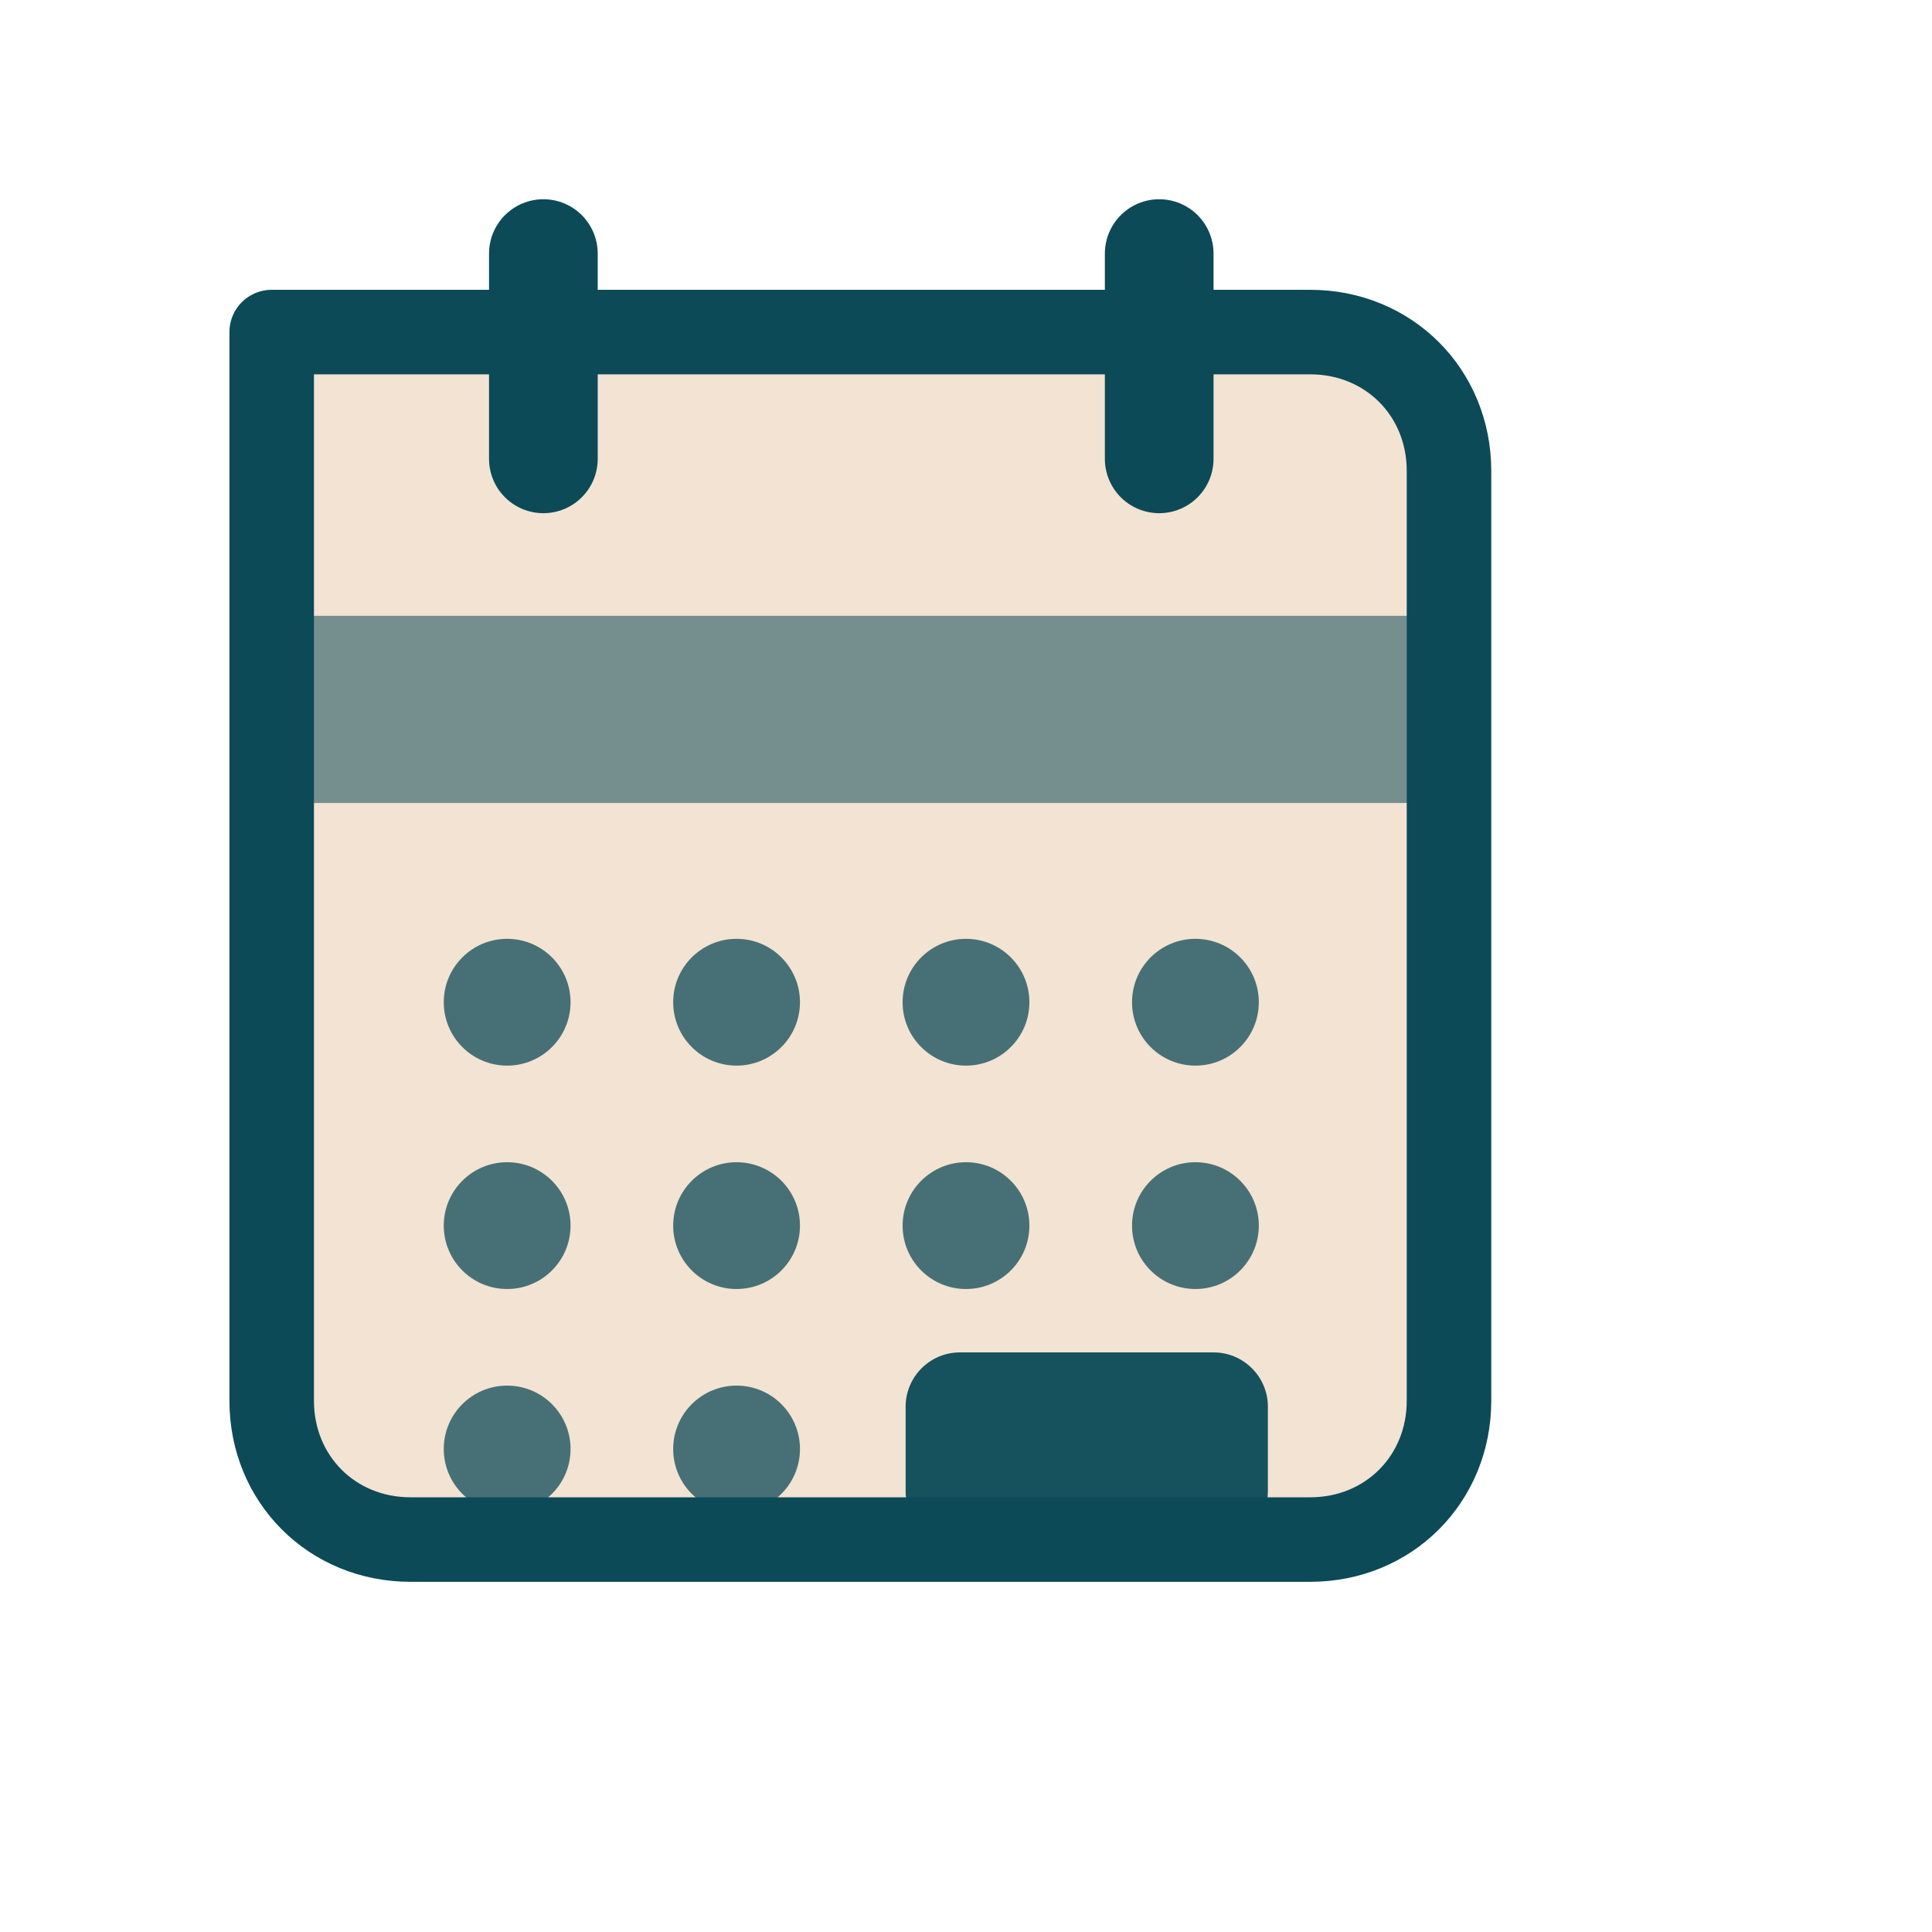
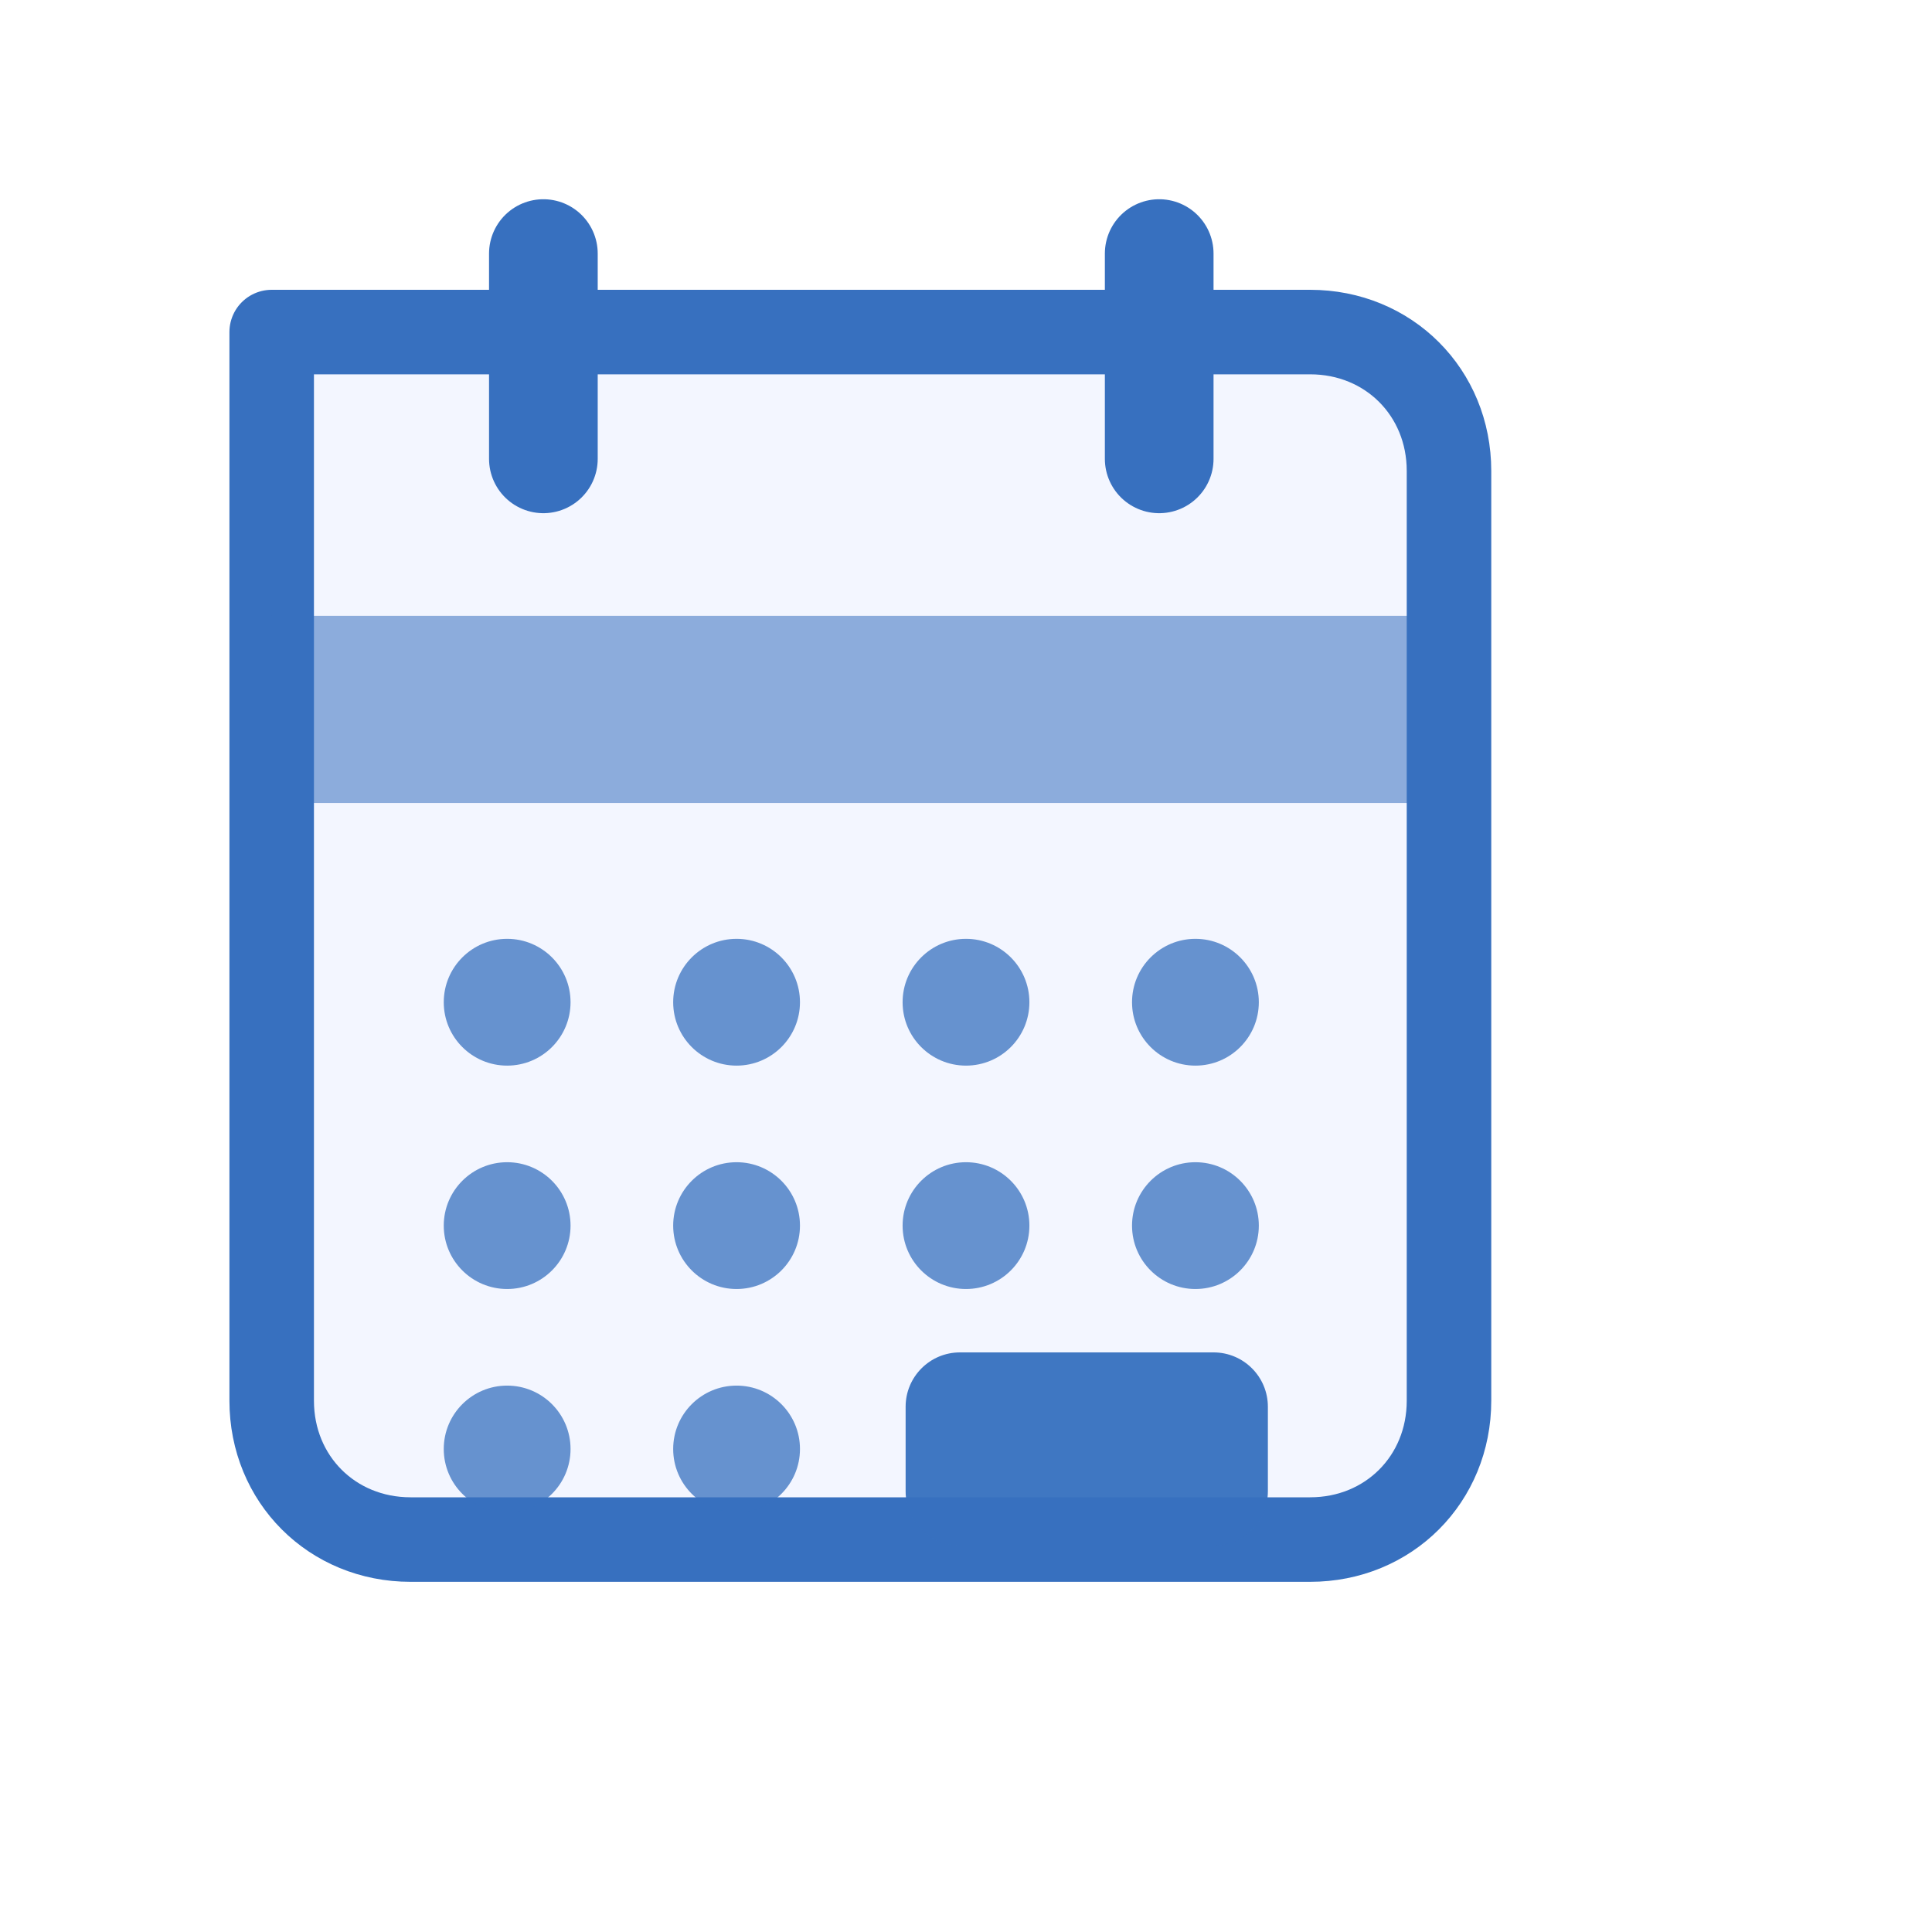
<svg xmlns="http://www.w3.org/2000/svg" width="64" height="64" viewBox="0 0 32 32" fill="none" role="img" aria-label="Calendra">
-   <path d="M4.5 5.5h17.2c1.3 0 2.3 1 2.3 2.3v15.4c0 1.3-1 2.3-2.3 2.3H6.8c-1.3 0-2.3-1-2.3-2.3V5.5Z" fill="#F3E3D2" stroke="#0C4A57" stroke-width="1.4" stroke-linejoin="round" />
-   <path d="M4.5 10.2h19.5v3.1H4.5z" fill="#0C4A57" opacity="0.55" />
-   <path d="M9 4.2v3.4M19.2 4.2v3.4" stroke="#0C4A57" stroke-width="1.8" stroke-linecap="round" />
-   <g fill="#0C4A57" opacity="0.75">
+   <path d="M4.5 5.5h17.2c1.3 0 2.3 1 2.3 2.3v15.4c0 1.3-1 2.3-2.3 2.3H6.8c-1.3 0-2.3-1-2.3-2.3V5.5Z" fill="#F3F6FF" stroke="#3770BF" stroke-width="1.4" stroke-linejoin="round" />
+   <path d="M4.5 10.2h19.5v3.1H4.5z" fill="#3770BF" opacity="0.55" />
+   <path d="M9 4.2v3.4M19.2 4.2v3.4" stroke="#3770BF" stroke-width="1.8" stroke-linecap="round" />
+   <g fill="#3770BF" opacity="0.75">
    <circle cx="8.4" cy="16.6" r="1.05" />
    <circle cx="12.2" cy="16.6" r="1.05" />
    <circle cx="16" cy="16.6" r="1.05" />
    <circle cx="19.8" cy="16.6" r="1.05" />
    <circle cx="8.4" cy="20.3" r="1.05" />
    <circle cx="12.2" cy="20.3" r="1.05" />
    <circle cx="16" cy="20.3" r="1.05" />
    <circle cx="19.8" cy="20.3" r="1.05" />
    <circle cx="8.4" cy="24" r="1.05" />
    <circle cx="12.2" cy="24" r="1.05" />
  </g>
-   <rect x="15" y="22.4" width="6" height="3.2" rx="0.9" fill="#0C4A57" opacity="0.95" />
+   <rect x="15" y="22.4" width="6" height="3.2" rx="0.9" fill="#3770BF" opacity="0.95" />
</svg>
